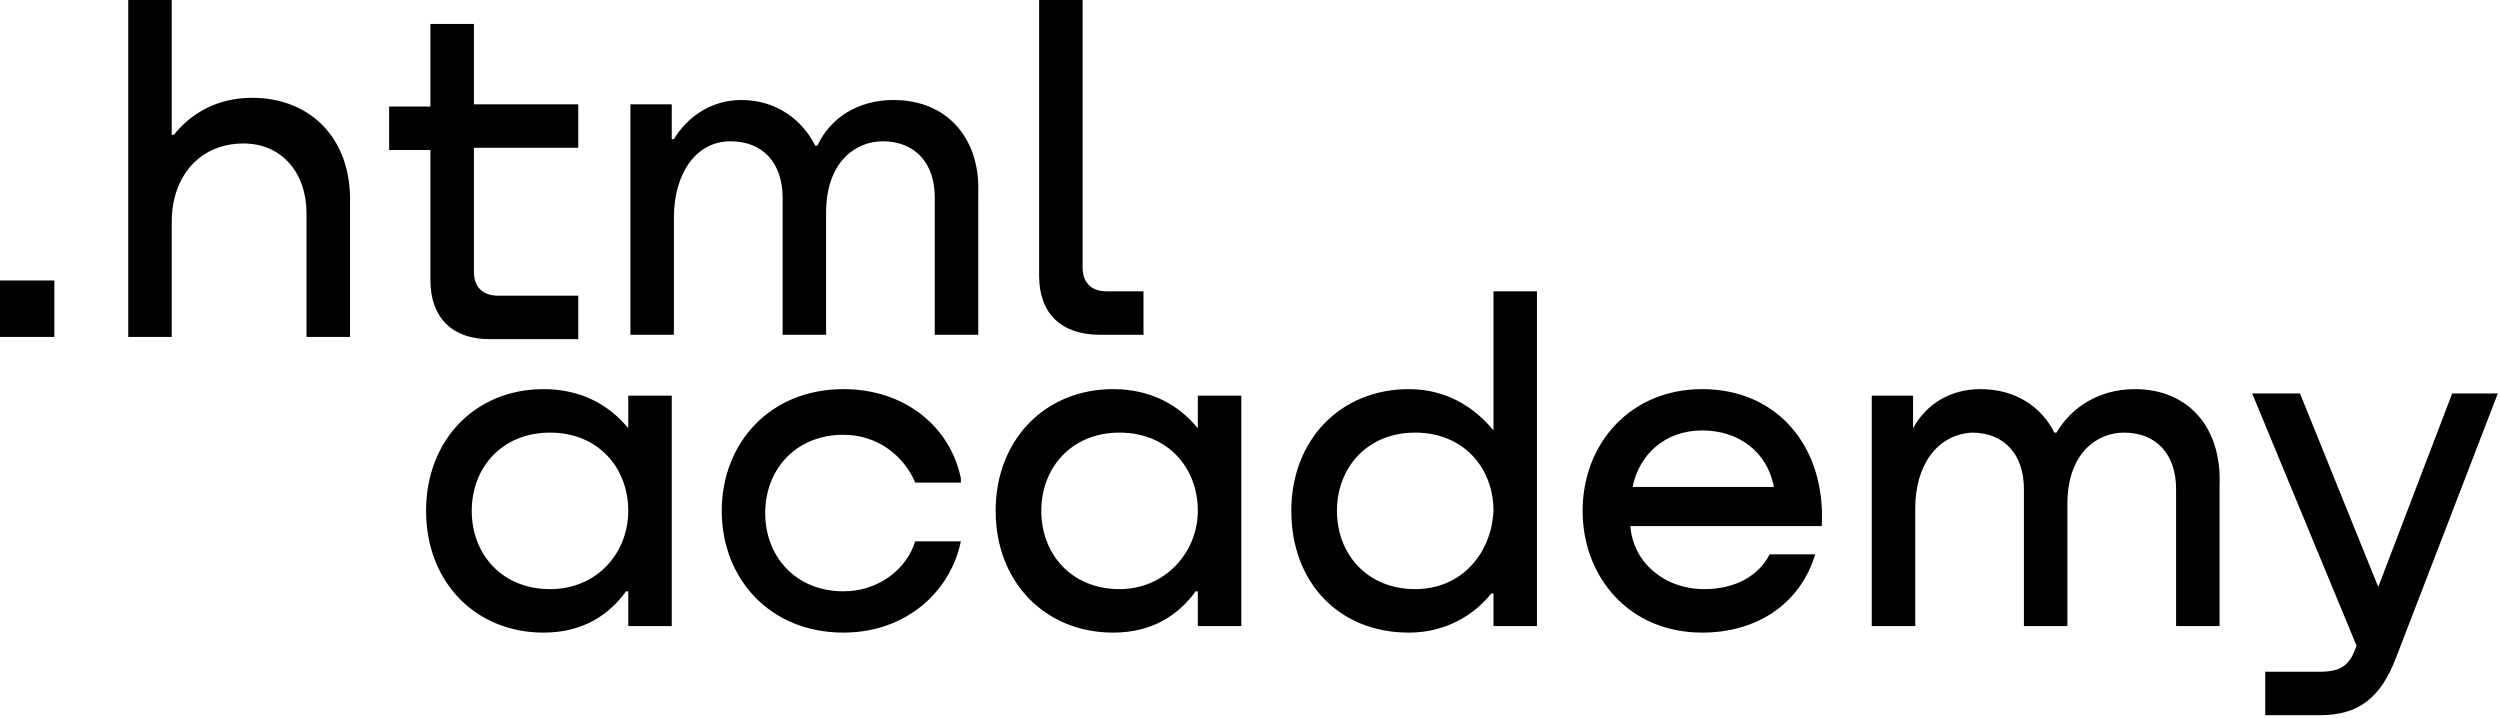
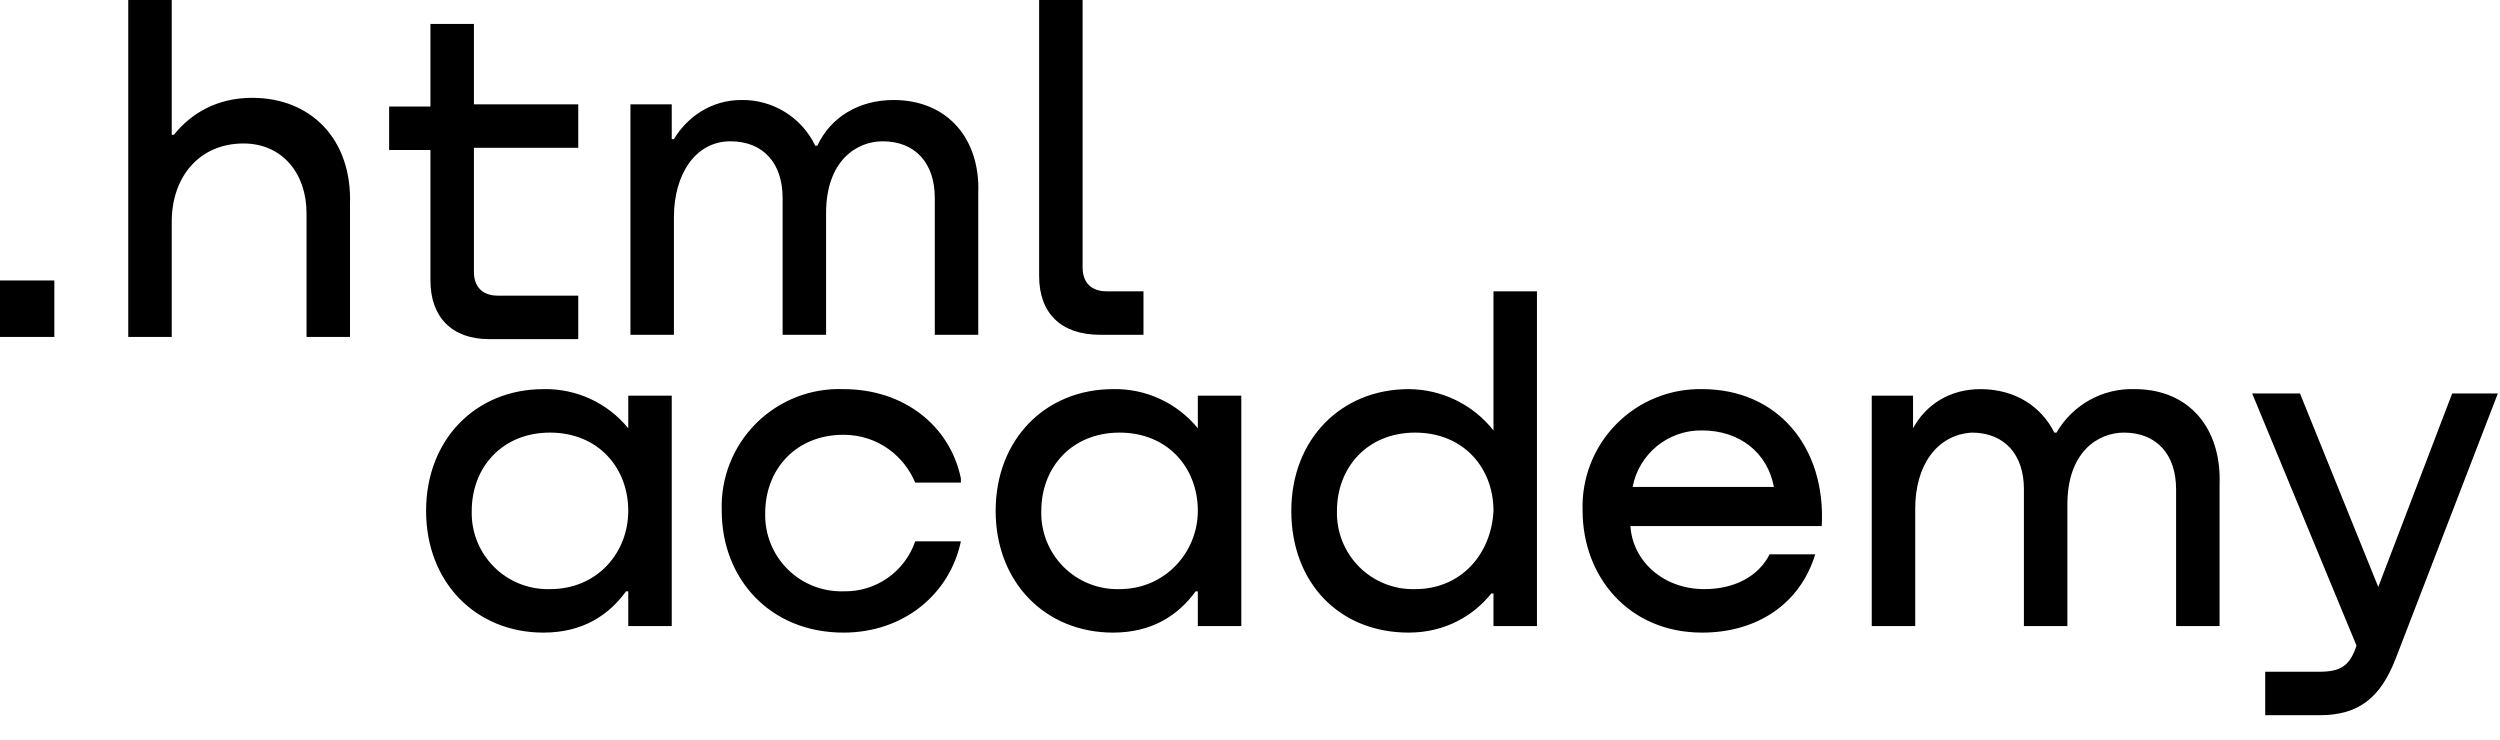
- <svg xmlns="http://www.w3.org/2000/svg" width="115" height="33" viewBox="0 0 115 33" fill="none">
-   <path d="M0 12.9v2.6h2.5v-2.6H0ZM11.6 4.5c-1.6 0-2.8.7-3.6 1.7h-.1V0h-2v15.5h2v-5.3c0-2.1 1.3-3.6 3.3-3.6 1.8 0 2.9 1.4 2.9 3.2v5.7h2V9.4c.1-3-1.8-4.9-4.5-4.9ZM26.6 4.8h-4.8V1.1h-2v3.8h-1.9v2h1.9v6c0 1.7 1 2.7 2.7 2.7h4.1v-2h-3.7c-.7 0-1.1-.4-1.1-1.1V6.8h4.8v-2ZM41.1 4.6c-1.6 0-2.9.8-3.5 2.1h-.1c-.6-1.2-1.8-2.1-3.4-2.1-1.4 0-2.5.8-3.1 1.8h-.1V4.8H29v10.6h2V10c0-2 1-3.5 2.6-3.5 1.5 0 2.4 1 2.4 2.6v6.3h2V9.8c0-2.4 1.4-3.3 2.6-3.3 1.5 0 2.4 1 2.4 2.6v6.3h2V8.9c.1-2.5-1.4-4.3-3.9-4.3ZM47.8 12.7c0 1.7 1 2.7 2.8 2.7h2v-2h-1.7c-.7 0-1.1-.4-1.1-1.1V0h-2v12.7ZM28.9 19.7c-.9-1.1-2.2-1.8-3.9-1.8-3.1 0-5.4 2.3-5.4 5.6s2.3 5.6 5.4 5.6c1.8 0 3-.8 3.8-1.9h.1v1.6h2V18.2h-2v1.5Zm-3.6 7.4c-2.2 0-3.6-1.6-3.6-3.6s1.4-3.6 3.6-3.6 3.6 1.6 3.6 3.6c0 1.9-1.4 3.6-3.6 3.6ZM44.2 22c-.5-2.4-2.6-4.1-5.4-4.1-3.4 0-5.6 2.5-5.6 5.6 0 3.1 2.2 5.6 5.6 5.6 2.8 0 4.9-1.8 5.4-4.2h-2.1c-.4 1.3-1.7 2.3-3.3 2.3-2.2 0-3.6-1.6-3.6-3.6s1.4-3.6 3.6-3.6c1.6 0 2.8 1 3.3 2.2h2.1V22ZM55.1 19.7c-.9-1.1-2.2-1.8-3.9-1.8-3.1 0-5.4 2.3-5.4 5.6s2.3 5.6 5.4 5.6c1.8 0 3-.8 3.8-1.9h.1v1.6h2V18.2h-2v1.5Zm-3.6 7.4c-2.2 0-3.6-1.6-3.6-3.6s1.4-3.6 3.6-3.6 3.6 1.6 3.6 3.6c0 1.9-1.5 3.6-3.6 3.6ZM68.7 19.8c-.9-1.1-2.2-1.9-3.9-1.9-3.1 0-5.4 2.3-5.4 5.6s2.2 5.6 5.4 5.6c1.7 0 3-.8 3.8-1.8h.1v1.5h2V13.4h-2v6.4Zm-3.6 7.3c-2.2 0-3.6-1.6-3.6-3.6s1.4-3.6 3.6-3.6 3.6 1.6 3.6 3.6c-.1 2-1.5 3.6-3.6 3.6ZM78.3 17.9c-3.3 0-5.5 2.5-5.5 5.6 0 3 2.1 5.6 5.5 5.6 2.5 0 4.5-1.3 5.2-3.6h-2.1c-.5 1-1.6 1.6-3 1.6-1.9 0-3.3-1.3-3.4-2.9h8.8c.2-3.6-2-6.3-5.5-6.3Zm0 1.9c1.7 0 3 1 3.3 2.6h-6.5c.3-1.5 1.5-2.6 3.2-2.6ZM98.2 17.9c-1.6 0-2.9.8-3.6 2h-.1c-.6-1.2-1.8-2-3.4-2-1.4 0-2.5.7-3.1 1.8v-1.5h-1.9v10.6h2v-5.4c0-2 1-3.4 2.6-3.5 1.5 0 2.4 1 2.4 2.6v6.3h2v-5.6c0-2.4 1.4-3.3 2.6-3.3 1.5 0 2.4 1 2.4 2.6v6.3h2v-6.5c.1-2.6-1.4-4.4-3.9-4.4ZM109.4 27l-3.6-8.9h-2.2l4.8 11.6c-.3.9-.7 1.2-1.7 1.2h-2.5v2h2.5c1.8 0 2.8-.8 3.5-2.6l4.7-12.2h-2.1l-3.4 8.9Z" fill="#000" />
+ <svg xmlns="http://www.w3.org/2000/svg" width="115" height="34" fill="none">
+   <path d="M0 12.9v2.6h2.5v-2.6H0ZM11.6 4.5c-1.6 0-2.8.7-3.6 1.7h-.1V0h-2v15.5h2v-5.3c0-2.1 1.3-3.6 3.3-3.6 1.8 0 2.9 1.4 2.9 3.2v5.7h2V9.4c.1-3-1.8-4.9-4.5-4.9ZM26.6 4.8h-4.8V1.1h-2v3.8h-1.9v2h1.9v6c0 1.7 1 2.7 2.7 2.7h4.1v-2h-3.7c-.7 0-1.1-.4-1.1-1.1V6.8h4.8v-2ZM41.1 4.6c-1.6 0-2.9.8-3.5 2.1h-.1a3.7 3.7 0 0 0-3.4-2.1c-1.4 0-2.5.8-3.1 1.8h-.1V4.8H29v10.6h2V10c0-2 1-3.5 2.6-3.5 1.5 0 2.4 1 2.4 2.6v6.3h2V9.8c0-2.4 1.4-3.3 2.6-3.3 1.5 0 2.4 1 2.4 2.6v6.3h2V8.9c.1-2.5-1.4-4.3-3.9-4.3ZM47.8 12.7c0 1.7 1 2.7 2.8 2.7h2v-2h-1.7c-.7 0-1.1-.4-1.1-1.1V0h-2v12.7ZM28.9 19.7a4.9 4.9 0 0 0-3.9-1.8c-3.1 0-5.4 2.3-5.4 5.6s2.3 5.6 5.4 5.6c1.8 0 3-.8 3.8-1.9h.1v1.6h2V18.2h-2v1.5Zm-3.6 7.4a3.5 3.5 0 0 1-3.6-3.6c0-2 1.4-3.6 3.6-3.6s3.6 1.6 3.6 3.6c0 1.9-1.4 3.6-3.6 3.6ZM44.2 22c-.5-2.4-2.6-4.1-5.4-4.1a5.4 5.4 0 0 0-5.6 5.6c0 3.1 2.2 5.6 5.6 5.6 2.8 0 4.9-1.8 5.4-4.2h-2.1a3.4 3.4 0 0 1-3.3 2.3 3.5 3.5 0 0 1-3.6-3.6c0-2 1.4-3.6 3.6-3.6 1.6 0 2.8 1 3.3 2.2h2.1V22ZM55.1 19.7a4.9 4.9 0 0 0-3.9-1.8c-3.1 0-5.4 2.3-5.4 5.6s2.3 5.6 5.4 5.6c1.8 0 3-.8 3.8-1.9h.1v1.6h2V18.2h-2v1.5Zm-3.6 7.4a3.5 3.5 0 0 1-3.6-3.6c0-2 1.4-3.6 3.6-3.6s3.6 1.6 3.6 3.6c0 1.9-1.5 3.6-3.6 3.6ZM68.7 19.8a5 5 0 0 0-3.9-1.9c-3.1 0-5.4 2.3-5.4 5.6s2.2 5.6 5.4 5.6c1.7 0 3-.8 3.8-1.8h.1v1.5h2V13.4h-2v6.4Zm-3.6 7.3a3.5 3.5 0 0 1-3.6-3.6c0-2 1.4-3.6 3.6-3.6s3.6 1.6 3.6 3.6c-.1 2-1.5 3.6-3.6 3.6ZM78.3 17.9a5.4 5.4 0 0 0-5.5 5.6c0 3 2.1 5.6 5.5 5.6 2.5 0 4.5-1.3 5.2-3.6h-2.1c-.5 1-1.6 1.6-3 1.6-1.9 0-3.3-1.3-3.4-2.9h8.8c.2-3.6-2-6.3-5.5-6.3Zm0 1.9c1.7 0 3 1 3.3 2.6h-6.5a3.2 3.2 0 0 1 3.2-2.6ZM98.2 17.9a4 4 0 0 0-3.6 2h-.1c-.6-1.2-1.8-2-3.4-2-1.4 0-2.5.7-3.1 1.8v-1.5h-1.9v10.6h2v-5.4c0-2 1-3.4 2.6-3.5 1.5 0 2.4 1 2.4 2.6v6.3h2v-5.6c0-2.4 1.4-3.3 2.6-3.3 1.5 0 2.4 1 2.4 2.6v6.3h2v-6.5c.1-2.6-1.4-4.4-3.9-4.4ZM109.4 27l-3.6-8.9h-2.2l4.8 11.6c-.3.9-.7 1.2-1.7 1.2h-2.5v2h2.5c1.8 0 2.8-.8 3.5-2.6l4.7-12.2h-2.1l-3.4 8.9Z" fill="#000" />
</svg>
